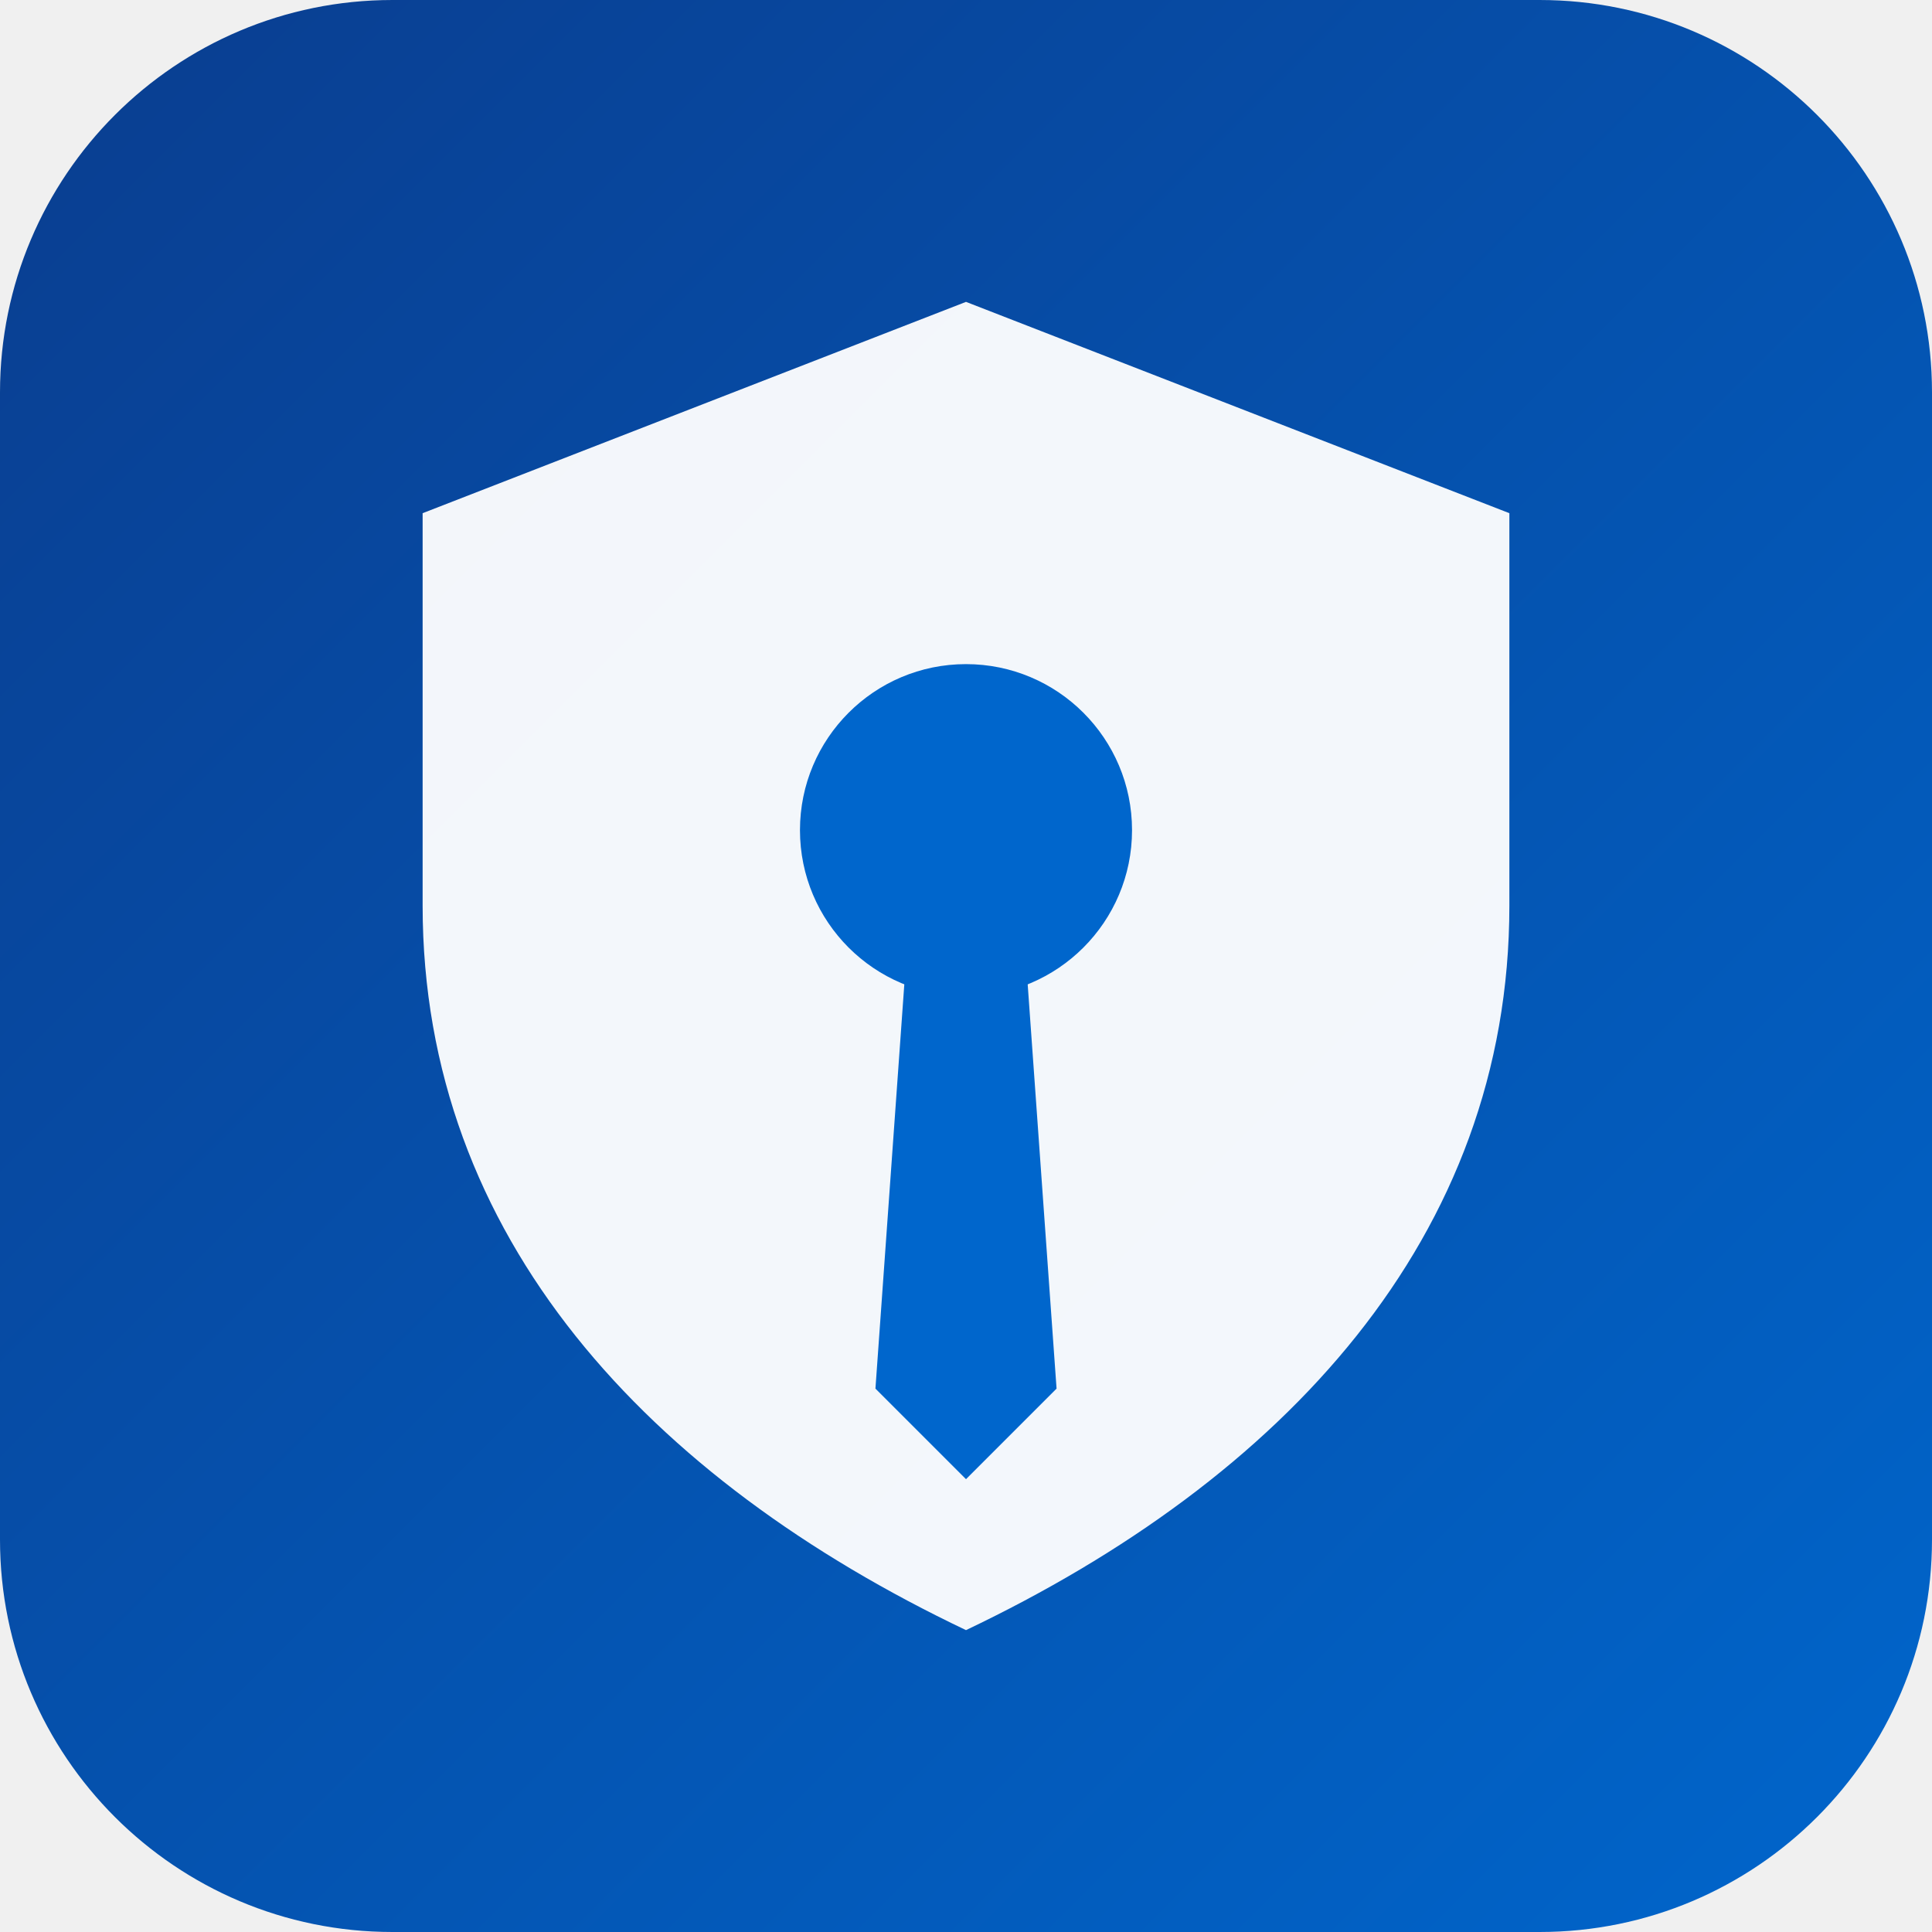
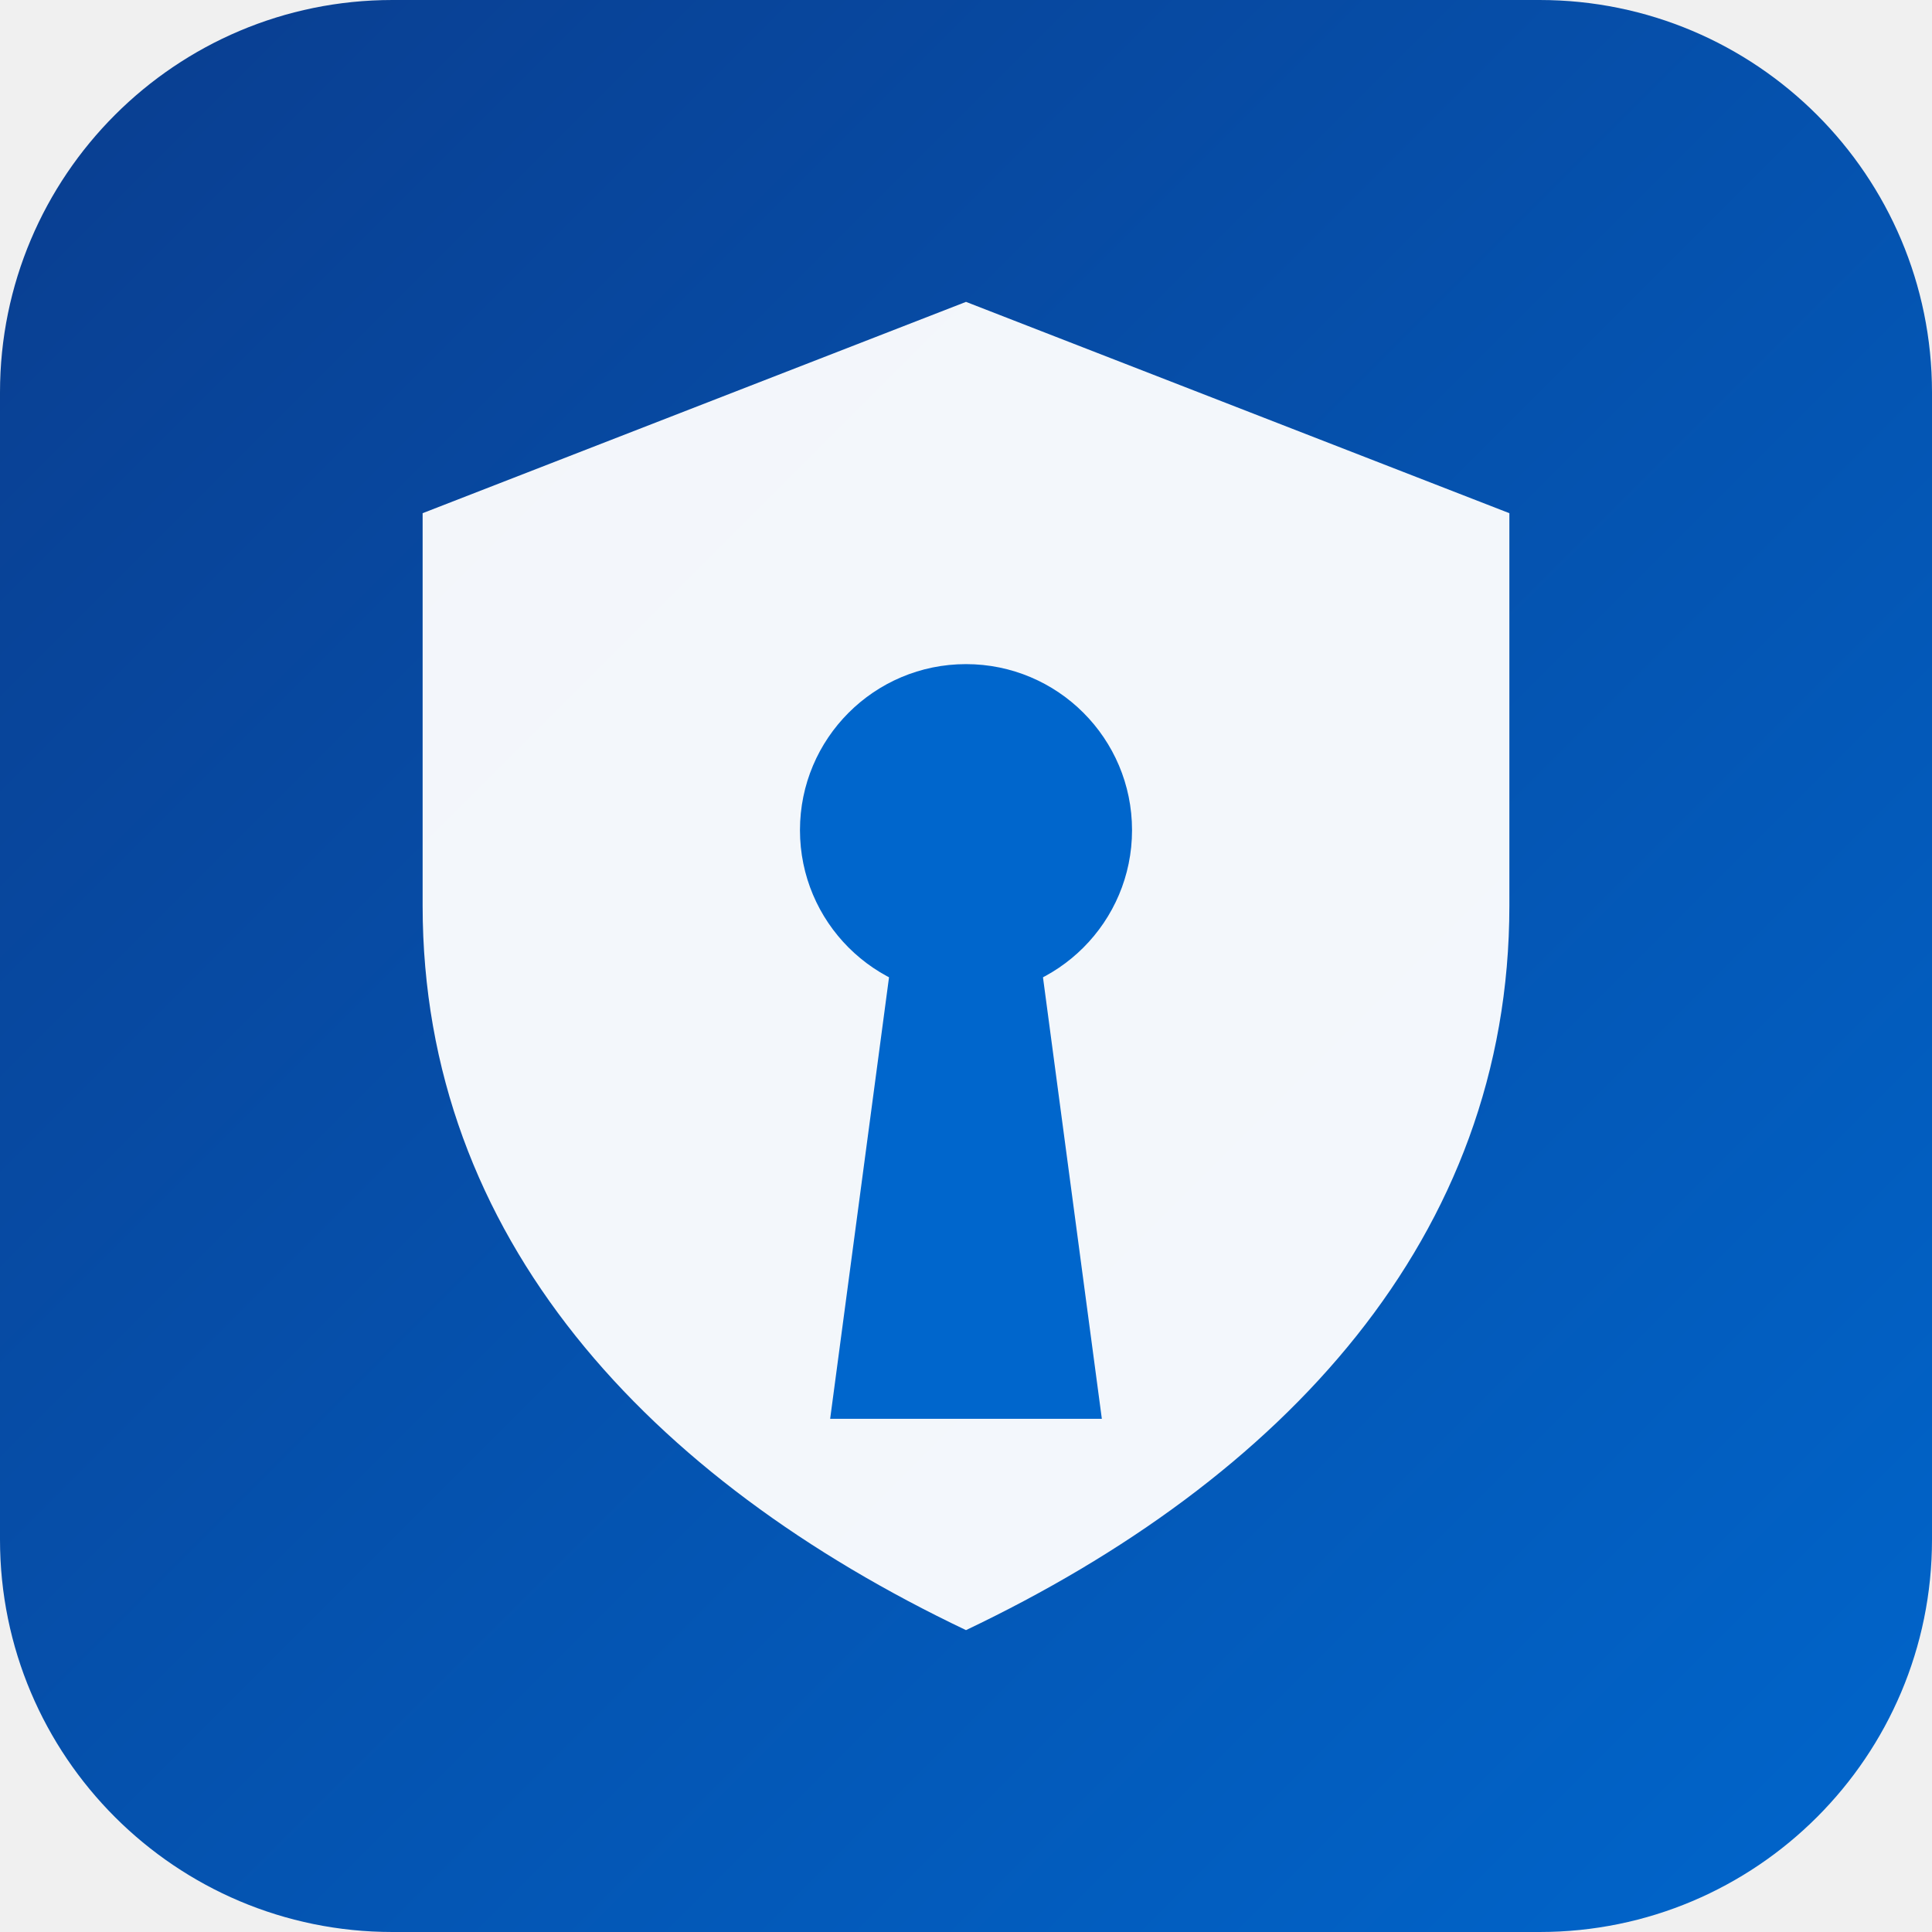
- <svg xmlns="http://www.w3.org/2000/svg" viewBox="0 0 128 128" role="img" aria-label="WP SPID CIE">
+ <svg xmlns="http://www.w3.org/2000/svg" viewBox="0 0 128 128" role="img" aria-label="Auth SPID CIE">
  <defs>
    <linearGradient id="g" x1="0" y1="0" x2="1" y2="1">
      <stop offset="0" stop-color="#0a3d8f" />
      <stop offset="1" stop-color="#0066cc" />
    </linearGradient>
  </defs>
  <rect width="128" height="128" rx="26" fill="url(#g)" />
  <path d="M64 20 100 34v26c0 22-15 38-36 48C43 98 28 82 28 60V34z" fill="#fff" opacity=".95" />
  <circle cx="64" cy="55" r="11" fill="#0066cc" />
-   <path d="M60 64h8l2 28-6 6-6-6z" fill="#0066cc" />
+   <path d="M59 64h10l4 30H55z" fill="#0066cc" />
</svg>
